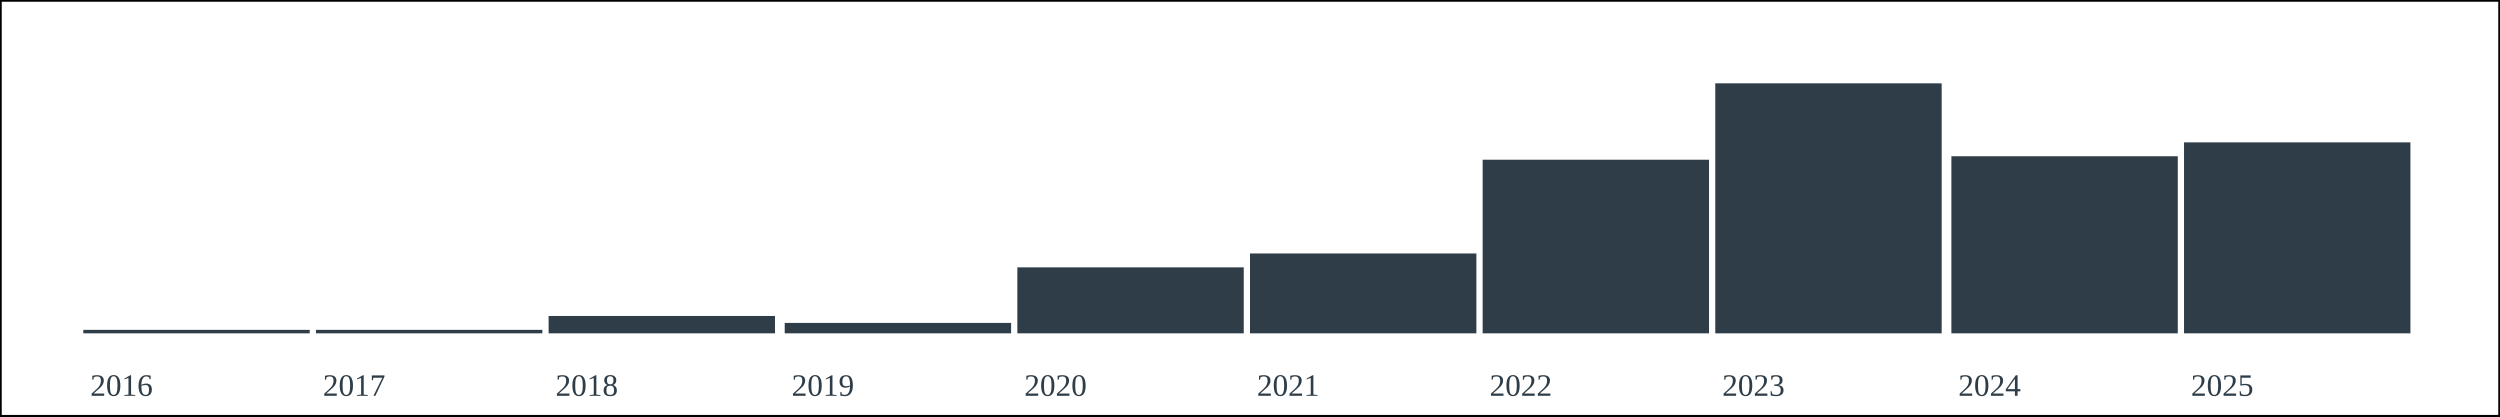
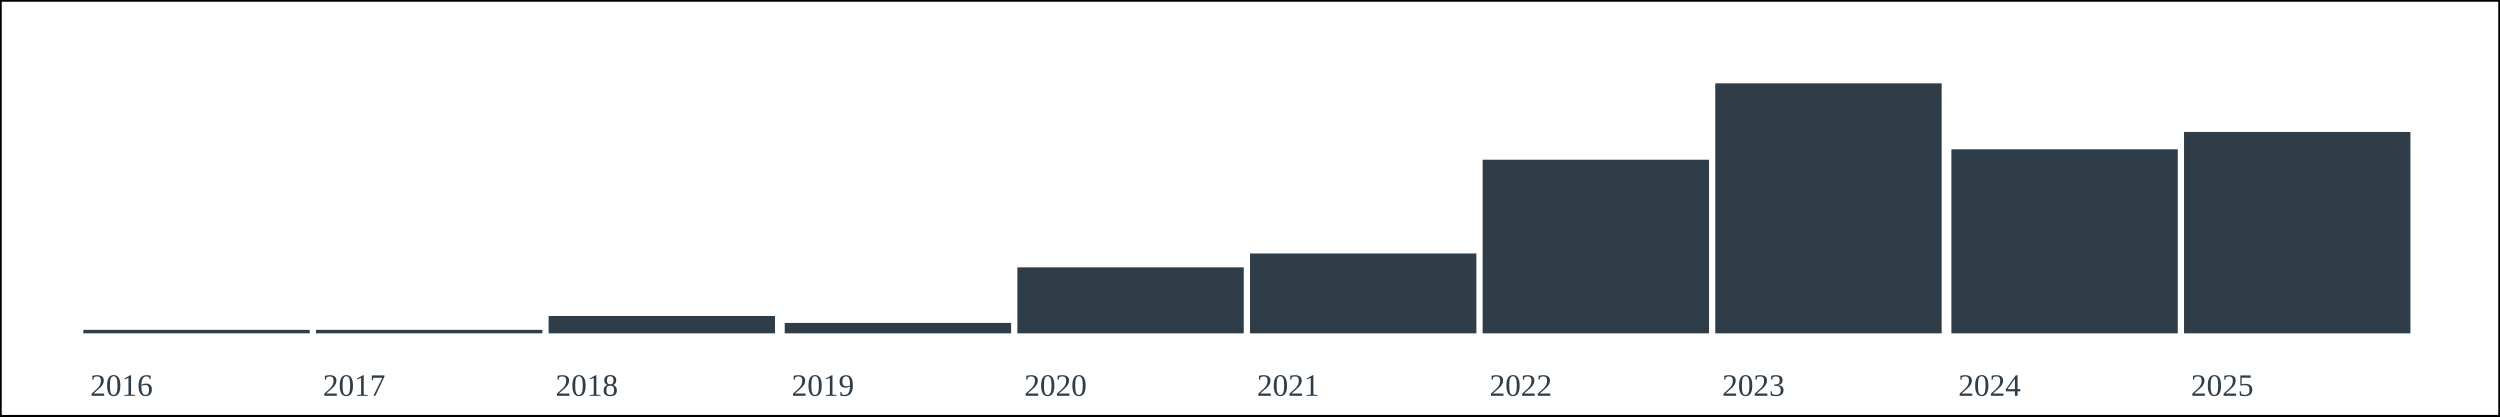
<svg xmlns="http://www.w3.org/2000/svg" width="720" height="120" viewBox="0 0 720 120">
  <rect x="0" y="0" width="100%" height="100%" fill="white" stroke="black" stroke-width="1" />
  <rect x="24" y="95" width="65.2" height="1" fill="#2E3D48" />
  <rect x="91" y="95" width="65.2" height="1" fill="#2E3D48" />
  <rect x="158" y="91" width="65.2" height="5" fill="#2E3D48" />
  <rect x="226" y="93" width="65.2" height="3" fill="#2E3D48" />
  <rect x="293" y="77" width="65.2" height="19" fill="#2E3D48" />
  <rect x="360" y="73" width="65.2" height="23" fill="#2E3D48" />
  <rect x="427" y="46" width="65.2" height="50" fill="#2E3D48" />
  <rect x="494" y="24" width="65.2" height="72" fill="#2E3D48" />
-   <rect x="562" y="45" width="65.2" height="51" fill="#2E3D48" />
-   <rect x="629" y="41" width="65.2" height="55" fill="#2E3D48" />
+   <rect x="562" y="43" width="65.2" height="53" fill="#2E3D48" />
+   <rect x="629" y="38" width="65.2" height="58" fill="#2E3D48" />
  <text x="26" y="114" font-size="9" fill="#2E3D48">2016</text>
  <text x="93" y="114" font-size="9" fill="#2E3D48">2017</text>
  <text x="160" y="114" font-size="9" fill="#2E3D48">2018</text>
  <text x="228" y="114" font-size="9" fill="#2E3D48">2019</text>
  <text x="295" y="114" font-size="9" fill="#2E3D48">2020</text>
  <text x="362" y="114" font-size="9" fill="#2E3D48">2021</text>
  <text x="429" y="114" font-size="9" fill="#2E3D48">2022</text>
  <text x="496" y="114" font-size="9" fill="#2E3D48">2023</text>
  <text x="564" y="114" font-size="9" fill="#2E3D48">2024</text>
  <text x="631" y="114" font-size="9" fill="#2E3D48">2025</text>
</svg>
